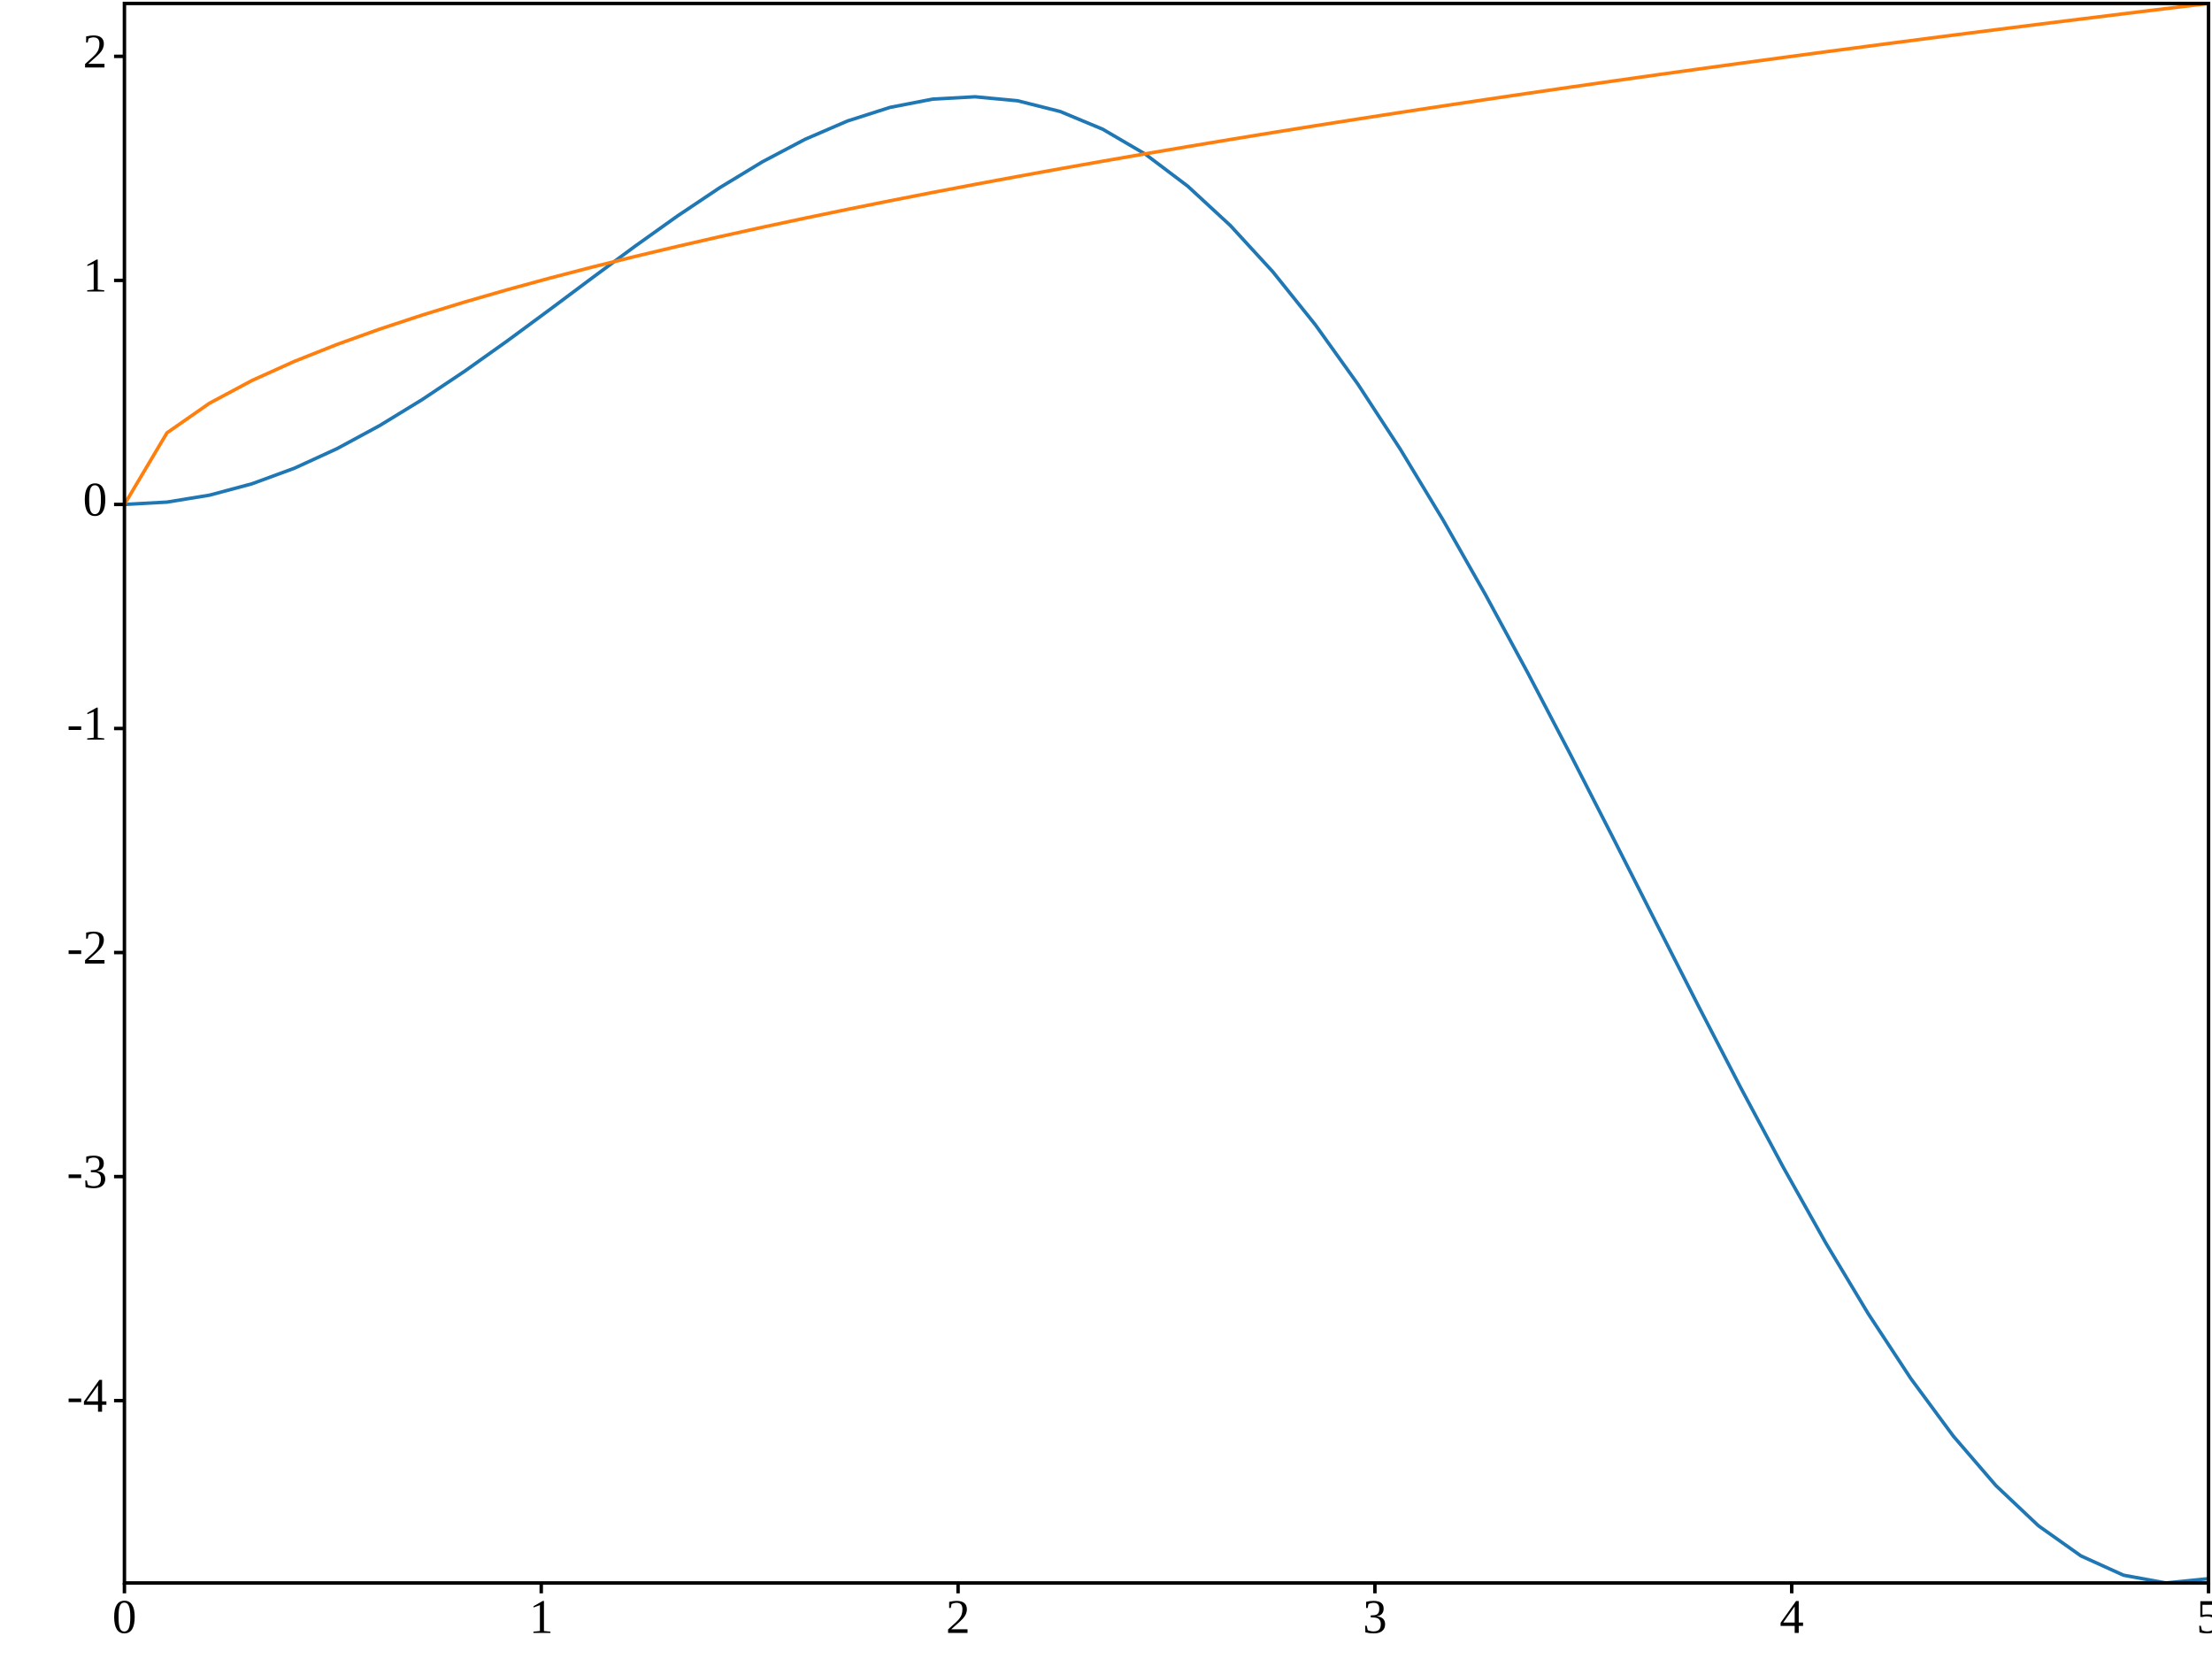
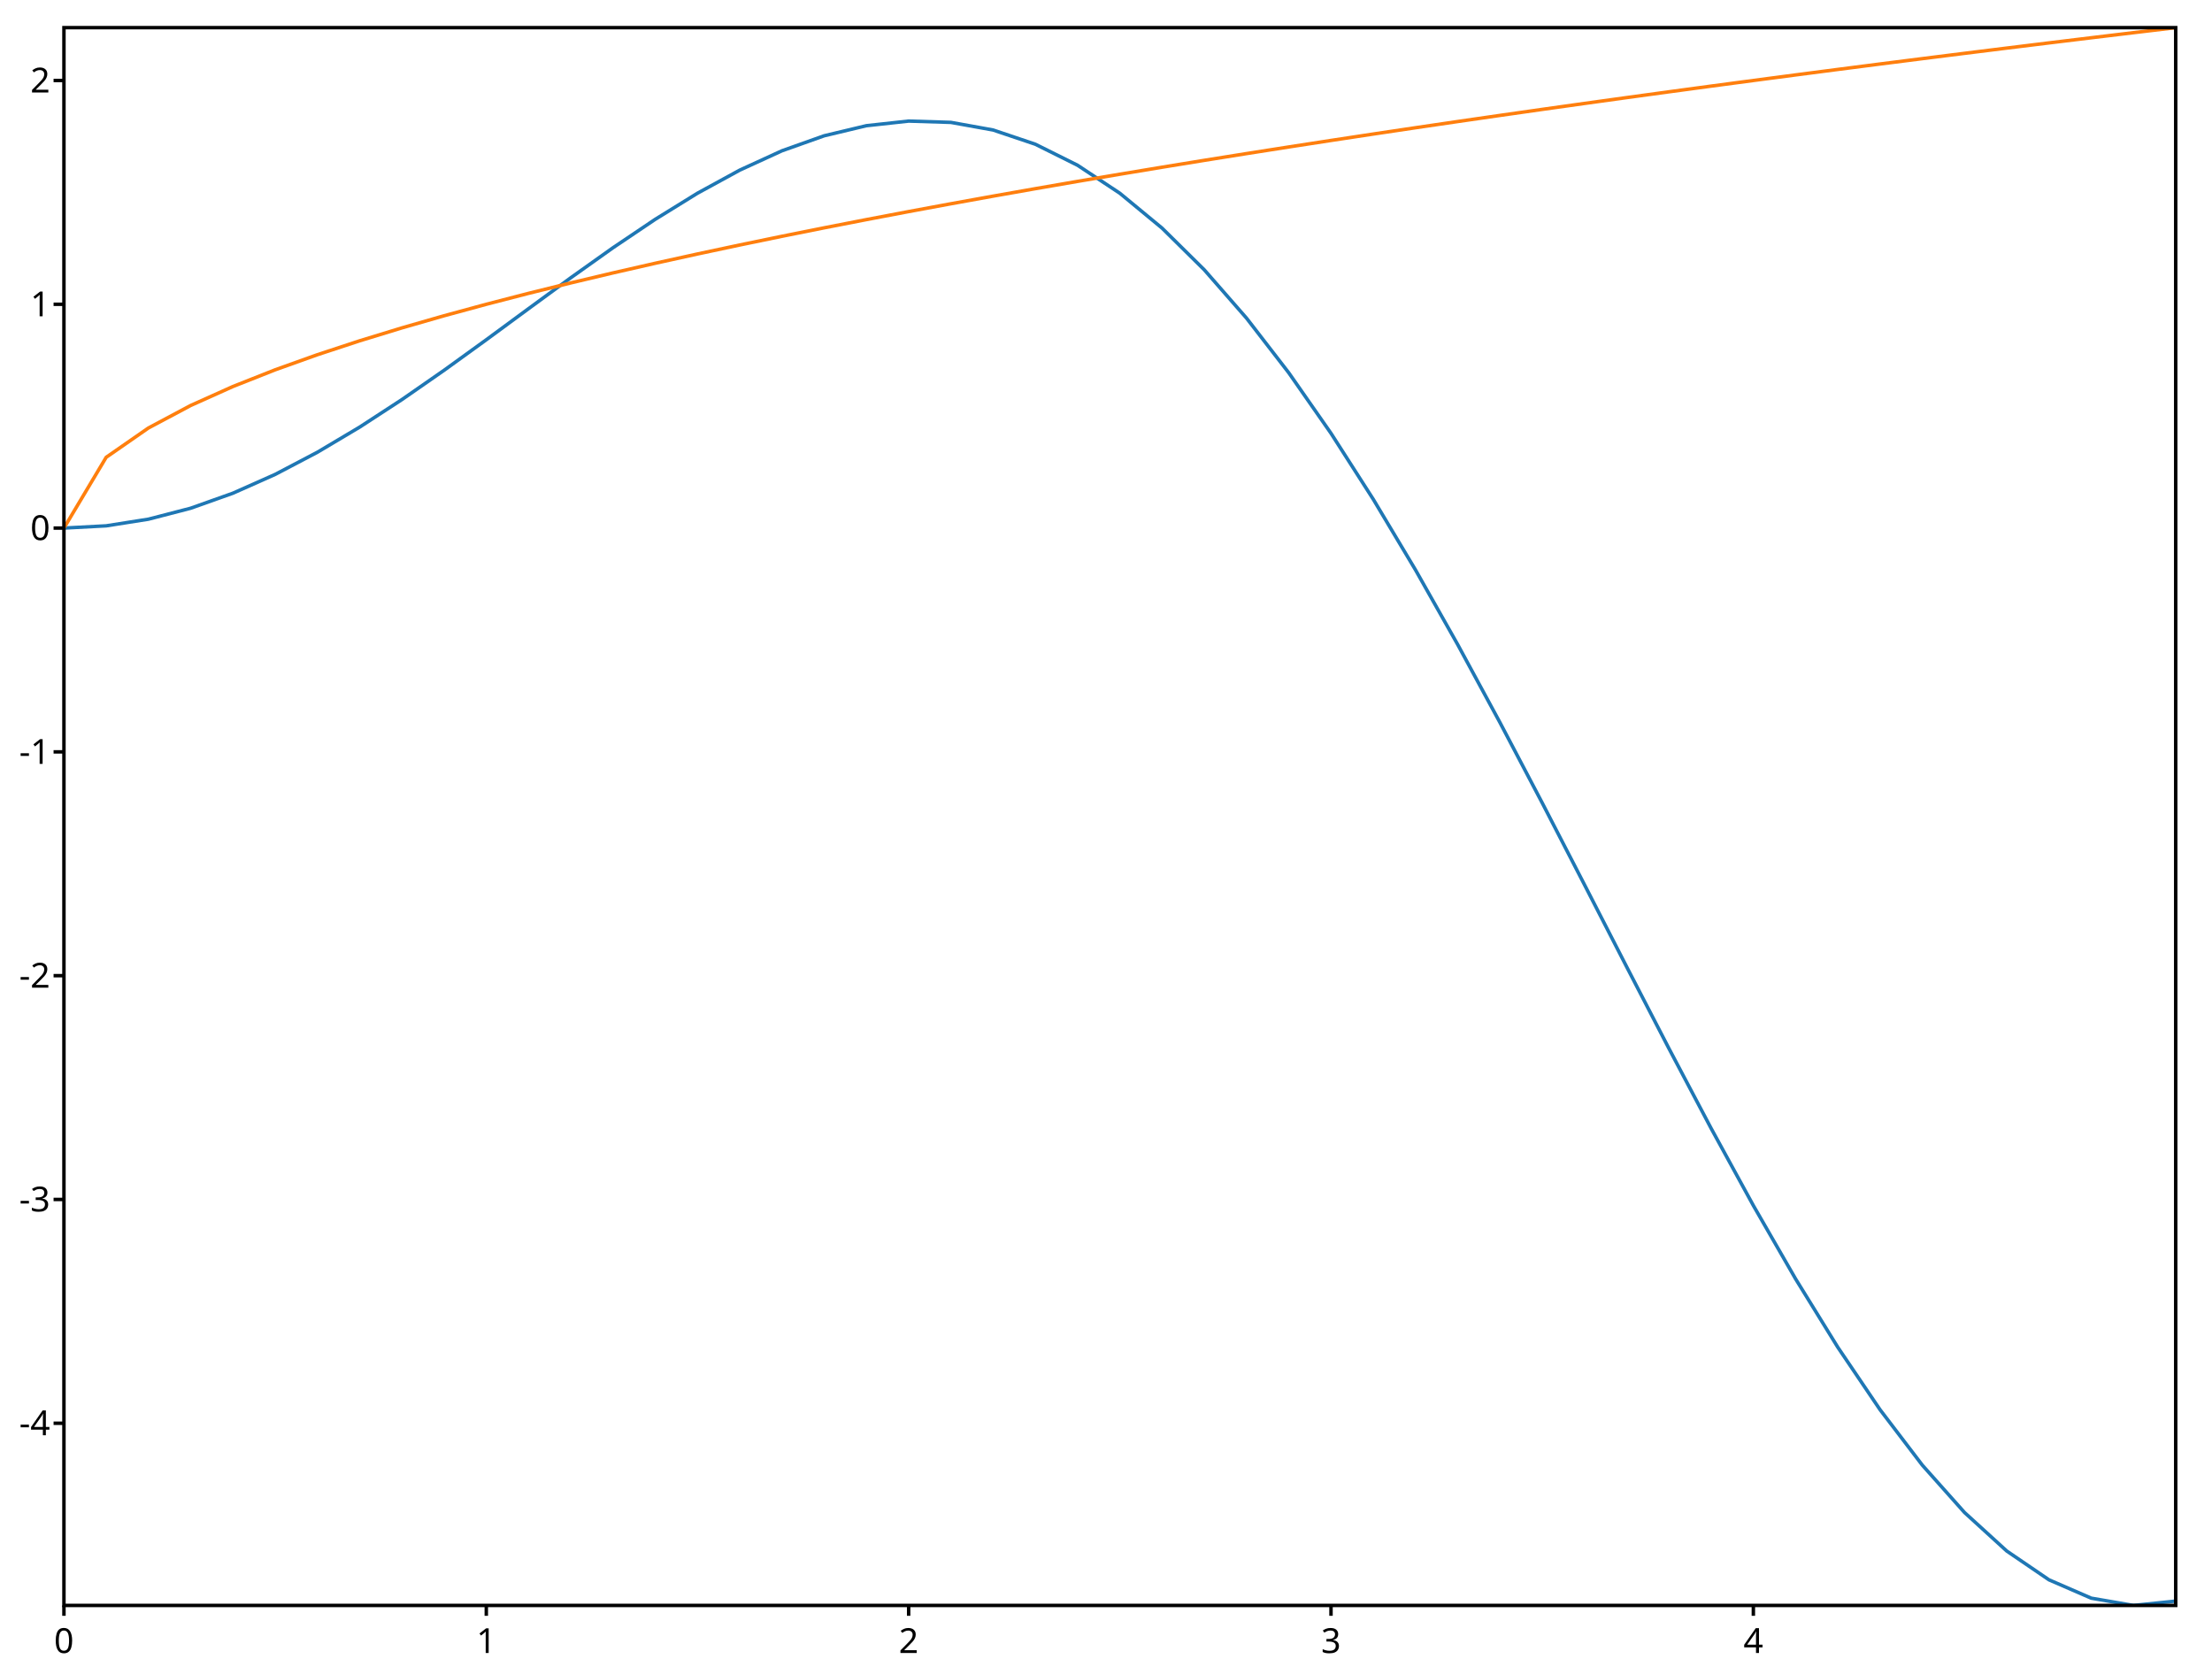
- <svg xmlns="http://www.w3.org/2000/svg" viewBox="0 0 640 480" height="100%" width="100%" id="id0000000101">
-   <g id="id0000000102">
-     <clipPath id="id0000000102clipper">
-       <polygon points="36,1 36,458 639,458 639,1 " id="id0000000105" class="rectangle" />
-     </clipPath>
-     <g clip-path="url(#id0000000102clipper)" id="id0000000104">
-       <polyline id="id0000000106" points="36,145.949 48.306,145.275 60.612,143.268 72.918,139.969 85.225,135.447 97.531,129.798 109.837,123.14 122.143,115.618 134.449,107.392 146.755,98.645 159.061,89.571 171.367,80.38 183.674,71.286 195.98,62.512 208.286,54.28 220.592,46.81 232.898,40.318 245.204,35.008 257.51,31.072 269.816,28.685 282.122,28.003 294.429,29.158 306.735,32.258 319.041,37.382 331.347,44.579 343.653,53.868 355.959,65.234 368.265,78.63 380.571,93.974 392.878,111.152 405.184,130.018 417.49,150.393 429.796,172.068 442.102,194.81 454.408,218.356 466.714,242.425 479.02,266.715 491.327,290.91 503.633,314.683 515.939,337.7 528.245,359.623 540.551,380.118 552.857,398.856 565.163,415.521 577.469,429.812 589.776,441.447 602.082,450.17 614.388,455.753 626.694,458 639,456.753 " fill="none" stroke-opacity="1" stroke-linecap="round" stroke="#1f77b4" stroke-width="1" />
-       <polyline id="id0000000107" points="36,145.949 48.306,125.242 60.612,116.665 72.918,110.084 85.225,104.535 97.531,99.647 109.837,95.228 122.143,91.164 134.449,87.381 146.755,83.828 159.061,80.468 171.367,77.272 183.674,74.218 195.98,71.289 208.286,68.471 220.592,65.751 232.898,63.121 245.204,60.572 257.51,58.097 269.816,55.689 282.122,53.345 294.429,51.058 306.735,48.825 319.041,46.642 331.347,44.506 343.653,42.414 355.959,40.364 368.265,38.352 380.571,36.378 392.878,34.438 405.184,32.532 417.49,30.657 429.796,28.813 442.102,26.996 454.408,25.207 466.714,23.445 479.02,21.707 491.327,19.993 503.633,18.302 515.939,16.634 528.245,14.986 540.551,13.36 552.857,11.752 565.163,10.164 577.469,8.594 589.776,7.042 602.082,5.507 614.388,3.989 626.694,2.487 639,1 " fill="none" stroke-opacity="1" stroke-linecap="round" stroke="#ff7f0e" stroke-width="1" />
-     </g>
-     <polygon points="36,1 36,458 639,458 639,1 " stroke="black" stroke-width="1" fill="none" id="id0000000108" pointer-events="none" class="rectangle" />
-     <polyline points="36,458 36,461 " fill="none" stroke-width="1" stroke="black" id="id0000000109" class="line" />
-     <text id="id0000000110" transform="matrix(1 0 0 1 36 1)" x="0" y="462" dominant-baseline="hanging" text-anchor="middle" font-size="14px">
- 0
- </text>
-     <polyline points="156.6,458 156.6,461 " fill="none" stroke-width="1" stroke="black" id="id0000000111" class="line" />
-     <text id="id0000000112" transform="matrix(1 0 0 1 36 1)" x="120.6" y="462" dominant-baseline="hanging" text-anchor="middle" font-size="14px">
- 1
- </text>
-     <polyline points="277.2,458 277.2,461 " fill="none" stroke-width="1" stroke="black" id="id0000000113" class="line" />
-     <text id="id0000000114" transform="matrix(1 0 0 1 36 1)" x="241.2" y="462" dominant-baseline="hanging" text-anchor="middle" font-size="14px">
- 2
- </text>
-     <polyline points="397.8,458 397.8,461 " fill="none" stroke-width="1" stroke="black" id="id0000000115" class="line" />
-     <text id="id0000000116" transform="matrix(1 0 0 1 36 1)" x="361.8" y="462" dominant-baseline="hanging" text-anchor="middle" font-size="14px">
- 3
- </text>
-     <polyline points="518.4,458 518.4,461 " fill="none" stroke-width="1" stroke="black" id="id0000000117" class="line" />
-     <text id="id0000000118" transform="matrix(1 0 0 1 36 1)" x="482.4" y="462" dominant-baseline="hanging" text-anchor="middle" font-size="14px">
- 4
- </text>
-     <polyline points="639,458 639,461 " fill="none" stroke-width="1" stroke="black" id="id0000000119" class="line" />
-     <text id="id0000000120" transform="matrix(1 0 0 1 36 1)" x="603" y="462" dominant-baseline="hanging" text-anchor="middle" font-size="14px">
- 5
- </text>
-     <polyline points="33,405.242 36,405.242 " fill="none" stroke-width="1" stroke="black" id="id0000000121" class="line" />
-     <text id="id0000000122" transform="matrix(1 0 0 1 36 1)" x="-5" y="404.242" dominant-baseline="middle" text-anchor="end" font-size="14px">
- -4
- </text>
-     <polyline points="33,340.419 36,340.419 " fill="none" stroke-width="1" stroke="black" id="id0000000123" class="line" />
-     <text id="id0000000124" transform="matrix(1 0 0 1 36 1)" x="-5" y="339.419" dominant-baseline="middle" text-anchor="end" font-size="14px">
- -3
- </text>
-     <polyline points="33,275.596 36,275.596 " fill="none" stroke-width="1" stroke="black" id="id0000000125" class="line" />
-     <text id="id0000000126" transform="matrix(1 0 0 1 36 1)" x="-5" y="274.596" dominant-baseline="middle" text-anchor="end" font-size="14px">
- -2
- </text>
-     <polyline points="33,210.773 36,210.773 " fill="none" stroke-width="1" stroke="black" id="id0000000127" class="line" />
-     <text id="id0000000128" transform="matrix(1 0 0 1 36 1)" x="-5" y="209.773" dominant-baseline="middle" text-anchor="end" font-size="14px">
- -1
- </text>
-     <polyline points="33,145.949 36,145.949 " fill="none" stroke-width="1" stroke="black" id="id0000000129" class="line" />
-     <text id="id0000000130" transform="matrix(1 0 0 1 36 1)" x="-5" y="144.949" dominant-baseline="middle" text-anchor="end" font-size="14px">
- 0
- </text>
-     <polyline points="33,81.126 36,81.126 " fill="none" stroke-width="1" stroke="black" id="id0000000131" class="line" />
-     <text id="id0000000132" transform="matrix(1 0 0 1 36 1)" x="-5" y="80.126" dominant-baseline="middle" text-anchor="end" font-size="14px">
- 1
- </text>
-     <polyline points="33,16.303 36,16.303 " fill="none" stroke-width="1" stroke="black" id="id0000000133" class="line" />
-     <text id="id0000000134" transform="matrix(1 0 0 1 36 1)" x="-5" y="15.303" dominant-baseline="middle" text-anchor="end" font-size="14px">
- 2
- </text>
+ <svg xmlns="http://www.w3.org/2000/svg" viewBox="0 0 640 480">
+   <clipPath id="clipPath00004">
+     <rect x="18.5" y="8" width="611" height="456.5" id="rect00004" />
+   </clipPath>
+   <g id="g00004" clip-path="url(#clipPath00004)">
+     <polyline points="18.5,152.788 30.72,152.141 42.94,150.215 55.16,147.047 67.38,142.701 79.6,137.266 91.82,130.851 104.04,123.588 116.26,115.628 128.48,107.139 140.7,98.302 152.92,89.31 165.14,80.367 177.36,71.679 189.58,63.455 201.8,55.904 214.02,49.23 226.24,43.628 238.46,39.284 250.68,36.367 262.9,35.032 275.12,35.411 287.34,37.615 299.56,41.732 311.78,47.819 324,55.908 336.22,66.002 348.44,78.07 360.66,92.053 372.88,107.862 385.1,125.374 397.32,144.441 409.54,164.883 421.76,186.494 433.98,209.046 446.2,232.285 458.42,255.94 470.64,279.725 482.86,303.337 495.08,326.468 507.3,348.802 519.52,370.023 531.74,389.816 543.96,407.875 556.18,423.903 568.4,437.62 580.62,448.763 592.84,457.094 605.06,462.4 617.28,464.5 629.5,463.244 " stroke-width="1" stroke="#1f77b4" fill="none" opacity="1" id="polyline00004" />
+     <polyline points="18.5,152.788 30.72,132.312 42.94,123.83 55.16,117.322 67.38,111.835 79.6,107.002 91.82,102.632 104.04,98.613 116.26,94.873 128.48,91.359 140.7,88.037 152.92,84.876 165.14,81.856 177.36,78.96 189.58,76.173 201.8,73.484 214.02,70.883 226.24,68.363 238.46,65.915 250.68,63.535 262.9,61.216 275.12,58.955 287.34,56.746 299.56,54.588 311.78,52.476 324,50.407 336.22,48.38 348.44,46.391 360.66,44.438 372.88,42.521 385.1,40.636 397.32,38.782 409.54,36.958 421.76,35.162 433.98,33.393 446.2,31.65 458.42,29.931 470.64,28.237 482.86,26.565 495.08,24.915 507.3,23.286 519.52,21.677 531.74,20.088 543.96,18.517 556.18,16.965 568.4,15.43 580.62,13.912 592.84,12.411 605.06,10.925 617.28,9.455 629.5,8 " stroke-width="1" stroke="#ff7f0e" fill="none" opacity="1" id="polyline00005" />
  </g>
+   <rect stroke-width="1" stroke="black" fill="none" x="18.5" y="8" width="611" height="456.5" id="rect00004" />
+   <line x1="18.5" y1="464.5" x2="18.5" y2="467.5" stroke-width="1" stroke="black" id="line00063" />
+   <text x="18.5" y="470.5" font-size="10" font-family="sans-serif" text-anchor="middle" dominant-baseline="hanging" id="text00064">
+ 0   </text>
+   <line x1="140.7" y1="464.5" x2="140.7" y2="467.5" stroke-width="1" stroke="black" id="line00064" />
+   <text x="140.7" y="470.5" font-size="10" font-family="sans-serif" text-anchor="middle" dominant-baseline="hanging" id="text00065">
+ 1   </text>
+   <line x1="262.9" y1="464.5" x2="262.9" y2="467.5" stroke-width="1" stroke="black" id="line00065" />
+   <text x="262.9" y="470.5" font-size="10" font-family="sans-serif" text-anchor="middle" dominant-baseline="hanging" id="text00066">
+ 2   </text>
+   <line x1="385.1" y1="464.5" x2="385.1" y2="467.5" stroke-width="1" stroke="black" id="line00066" />
+   <text x="385.1" y="470.5" font-size="10" font-family="sans-serif" text-anchor="middle" dominant-baseline="hanging" id="text00067">
+ 3   </text>
+   <line x1="507.3" y1="464.5" x2="507.3" y2="467.5" stroke-width="1" stroke="black" id="line00067" />
+   <text x="507.3" y="470.5" font-size="10" font-family="sans-serif" text-anchor="middle" dominant-baseline="hanging" id="text00068">
+ 4   </text>
+   <line x1="18.5" y1="411.792" x2="15.5" y2="411.792" stroke-width="1" stroke="black" id="line00068" />
+   <text x="14.5" y="411.792" font-size="10" font-family="sans-serif" text-anchor="end" dominant-baseline="middle" id="text00069">
+ -4   </text>
+   <line x1="18.5" y1="347.041" x2="15.5" y2="347.041" stroke-width="1" stroke="black" id="line00069" />
+   <text x="14.5" y="347.041" font-size="10" font-family="sans-serif" text-anchor="end" dominant-baseline="middle" id="text00070">
+ -3   </text>
+   <line x1="18.5" y1="282.29" x2="15.5" y2="282.29" stroke-width="1" stroke="black" id="line00070" />
+   <text x="14.5" y="282.29" font-size="10" font-family="sans-serif" text-anchor="end" dominant-baseline="middle" id="text00071">
+ -2   </text>
+   <line x1="18.5" y1="217.539" x2="15.5" y2="217.539" stroke-width="1" stroke="black" id="line00071" />
+   <text x="14.5" y="217.539" font-size="10" font-family="sans-serif" text-anchor="end" dominant-baseline="middle" id="text00072">
+ -1   </text>
+   <line x1="18.5" y1="152.788" x2="15.5" y2="152.788" stroke-width="1" stroke="black" id="line00072" />
+   <text x="14.5" y="152.788" font-size="10" font-family="sans-serif" text-anchor="end" dominant-baseline="middle" id="text00073">
+ 0   </text>
+   <line x1="18.5" y1="88.037" x2="15.5" y2="88.037" stroke-width="1" stroke="black" id="line00073" />
+   <text x="14.5" y="88.037" font-size="10" font-family="sans-serif" text-anchor="end" dominant-baseline="middle" id="text00074">
+ 1   </text>
+   <line x1="18.5" y1="23.286" x2="15.5" y2="23.286" stroke-width="1" stroke="black" id="line00074" />
+   <text x="14.5" y="23.286" font-size="10" font-family="sans-serif" text-anchor="end" dominant-baseline="middle" id="text00075">
+ 2   </text>
</svg>
